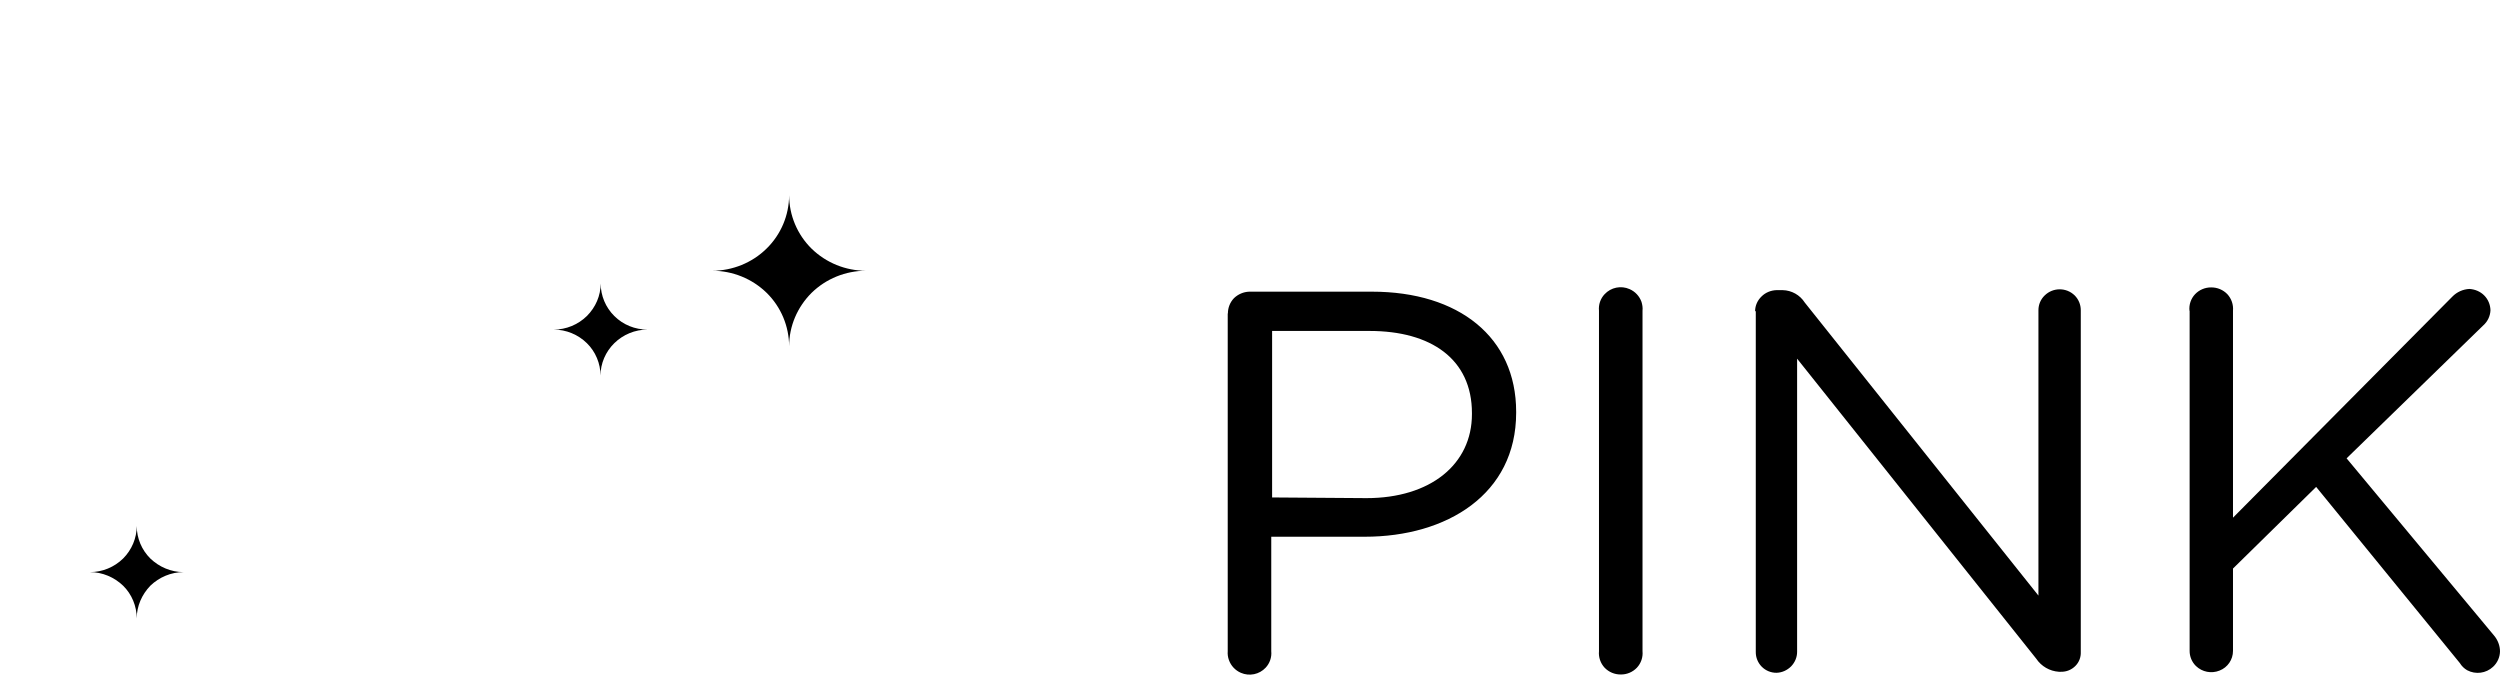
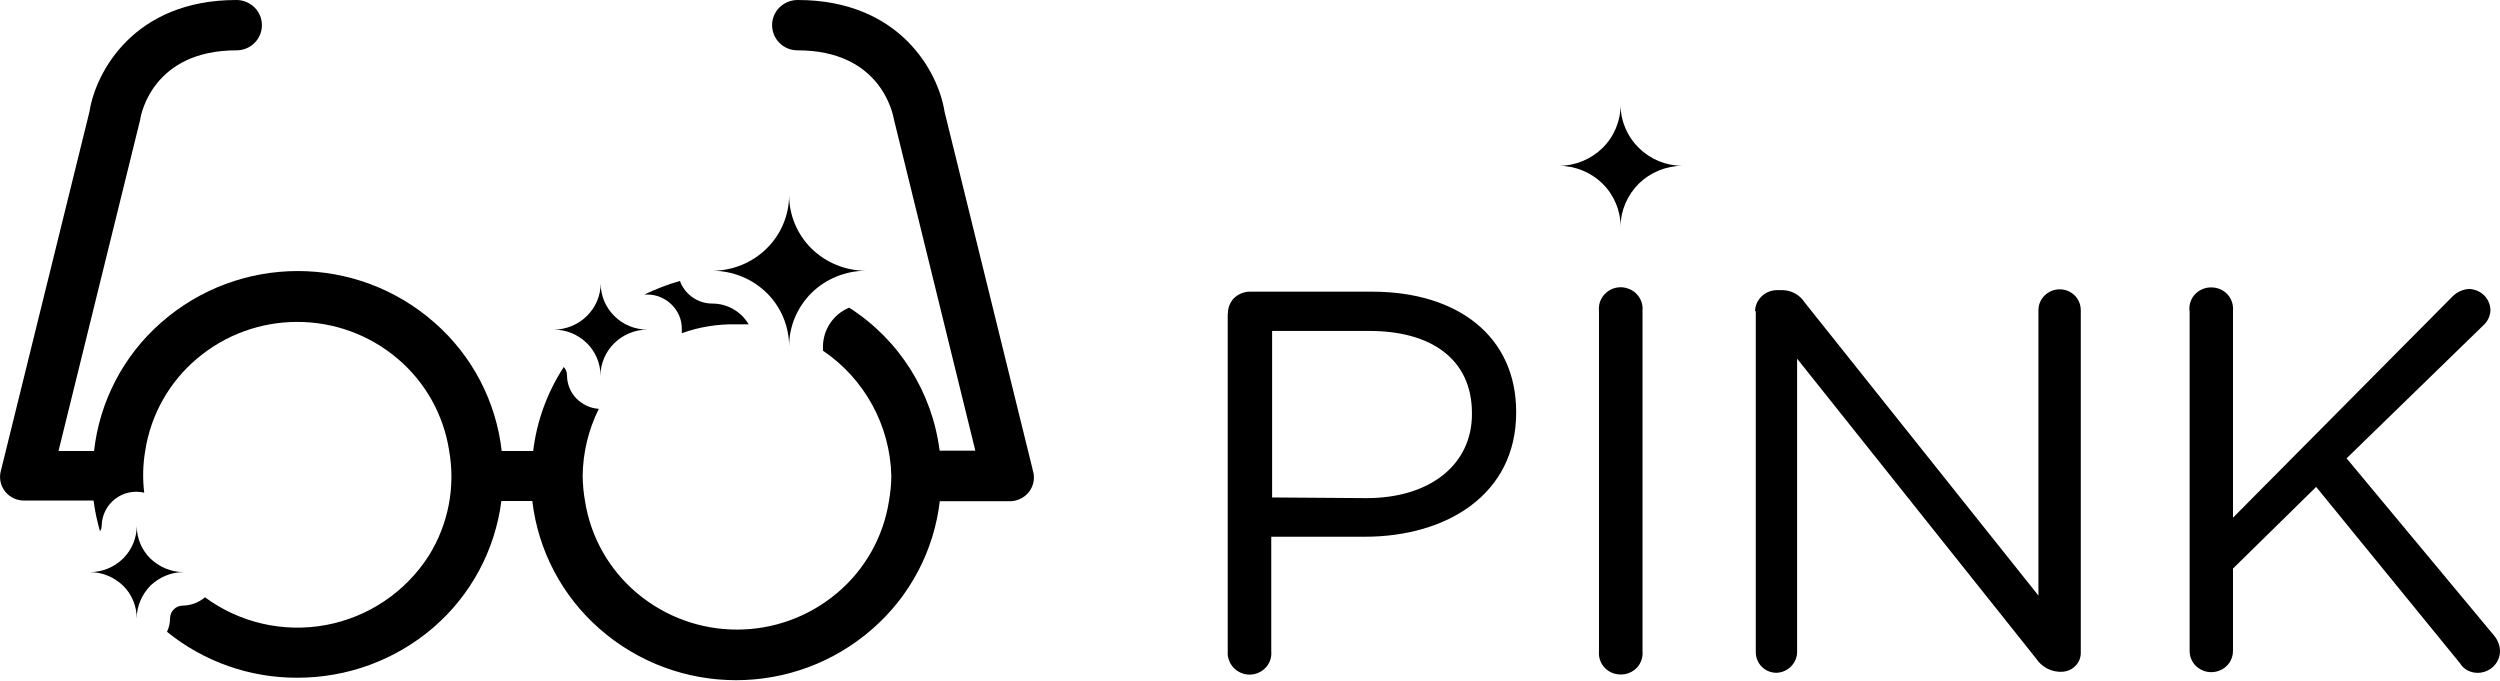
- <svg xmlns="http://www.w3.org/2000/svg" width="147" height="40" fill="none">
+ <svg xmlns="http://www.w3.org/2000/svg" width="147" height="40">
  <path d="M72.2 18.43c0-.34.13-.66.36-.9.24-.23.56-.37.9-.38h7.21c5.11 0 8.48 2.68 8.48 7.06v.06c0 4.8-4.08 7.29-8.9 7.29h-5.5v6.73a1.24 1.24 0 01-.33.97 1.29 1.29 0 01-1.46.3 1.29 1.29 0 01-.7-.75 1.24 1.24 0 01-.07-.52V18.43zm8.15 10.86c3.75 0 6.2-1.98 6.2-4.94v-.06c0-3.18-2.41-4.83-6.02-4.83H74.8v9.79l5.55.04zM94.02 18.27a1.24 1.24 0 01.33-.97 1.29 1.29 0 011.47-.3 1.29 1.29 0 01.7.75c.05.17.08.34.06.52v20.02a1.25 1.25 0 01-.33.97 1.29 1.29 0 01-.95.4 1.3 1.3 0 01-.95-.4 1.26 1.26 0 01-.33-.97V18.27zM103.2 18.3c0-.33.14-.64.38-.87.23-.23.55-.36.88-.37h.36a1.58 1.58 0 011.3.73l13.74 17.23V18.24c0-.33.13-.64.37-.87a1.26 1.26 0 011.76 0c.23.23.36.54.36.87v20.1a1.09 1.09 0 01-.32.82 1.15 1.15 0 01-.84.34h-.13a1.74 1.74 0 01-1.33-.77l-14.06-17.64v17.24c0 .32-.13.62-.35.85-.23.23-.53.37-.86.38a1.21 1.21 0 01-1.22-1.23V18.3h-.04zM128.74 18.27a1.24 1.24 0 01.33-.97 1.29 1.29 0 01.95-.4 1.3 1.3 0 01.95.4 1.27 1.27 0 01.33.97v12.17l12.9-13a1.5 1.5 0 011-.45c.33.02.64.15.87.38.23.23.36.54.37.87a1.26 1.26 0 01-.42.89l-8.04 7.82 8.67 10.42c.22.26.35.6.35.93a1.27 1.27 0 01-.41.91 1.32 1.32 0 01-1.52.2 1.2 1.2 0 01-.43-.42l-8.45-10.36-4.89 4.8v4.84a1.24 1.24 0 01-.79 1.16 1.3 1.3 0 01-1.39-.27 1.24 1.24 0 01-.37-.89v-20h-.01z" fill="currentColor" />
  <path d="M98.94 9.75c-.97 0-1.9-.38-2.57-1.05a3.55 3.55 0 01-1.08-2.53c0 .95-.38 1.86-1.06 2.53a3.67 3.67 0 01-2.57 1.05c.96 0 1.89.38 2.57 1.05a3.55 3.55 0 011.06 2.53c0-.95.4-1.86 1.07-2.53a3.69 3.69 0 012.58-1.05zM43.29 19.07h.73a2.47 2.47 0 00-2.14-1.22 2.03 2.03 0 01-1.9-1.33c-.72.2-1.42.48-2.1.8h.2c.53 0 1.04.22 1.41.59.38.37.6.87.6 1.4v.28a8.97 8.97 0 013.2-.52z" />
  <path d="M60.73 27.65L55.54 6.57C55.18 4.25 52.93 0 46.9 0c-.4 0-.78.16-1.06.43a1.47 1.47 0 000 2.1c.28.28.66.43 1.06.43 4.87 0 5.6 3.69 5.67 4.09l4.78 19.45h-2.1a11.72 11.72 0 00-5.32-8.41 2.5 2.5 0 00-1.54 2.27 2 2 0 010 .26 9.15 9.15 0 014.02 7.37c0 .5-.06 1-.14 1.48a8.85 8.85 0 01-3.05 5.4 9.13 9.13 0 01-11.77 0 8.85 8.85 0 01-3.05-5.4 9.03 9.03 0 01-.14-1.48 9.1 9.1 0 01.95-3.95c-.5-.03-.98-.26-1.33-.62a1.96 1.96 0 01-.54-1.35.7.7 0 00-.19-.49 11.57 11.57 0 00-1.8 4.94H29.5a11.78 11.78 0 00-3.94-7.54 12.17 12.17 0 00-16.1 0 11.78 11.78 0 00-3.93 7.54H3.44l4.8-19.47c.05-.4.8-4.09 5.66-4.09.4 0 .78-.15 1.06-.43a1.47 1.47 0 000-2.1A1.52 1.52 0 0013.9 0C7.87 0 5.62 4.25 5.26 6.57L.06 27.65A1.38 1.38 0 00.3 28.9a1.42 1.42 0 001.2.53H5.5c.08.61.21 1.22.38 1.81.07-.1.1-.23.1-.35a2.03 2.03 0 012.5-1.92 8.54 8.54 0 01.06-2.47 8.85 8.85 0 013.04-5.41 9.13 9.13 0 0111.8 0 8.85 8.85 0 013.03 5.41 8.78 8.78 0 01-1.2 6.18 9.17 9.17 0 01-13.16 2.44c-.36.31-.82.48-1.3.49-.2 0-.4.08-.53.22a.73.73 0 00-.22.52c0 .27-.06.54-.18.8a12.09 12.09 0 007.64 2.7c2.95.01 5.8-1.04 8.02-2.95a11.79 11.79 0 004-7.44h1.82c.34 2.9 1.74 5.57 3.95 7.51a12.17 12.17 0 0016.06 0 11.78 11.78 0 003.95-7.5h4.02a1.44 1.44 0 001.22-.54 1.38 1.38 0 00.22-1.3z" />
  <path d="M50.92 15.92a4.58 4.58 0 01-3.2-1.3 4.43 4.43 0 01-1.32-3.14 4.4 4.4 0 01-1.33 3.14c-.84.83-2 1.3-3.19 1.3 1.2 0 2.35.47 3.2 1.3a4.42 4.42 0 011.32 3.14c0-1.18.48-2.3 1.32-3.14.85-.83 2-1.3 3.2-1.3zM38.07 19.38c-.73 0-1.43-.28-1.95-.8a2.7 2.7 0 01-.8-1.91c0 .72-.3 1.4-.81 1.91-.52.51-1.22.8-1.95.8.73 0 1.43.29 1.95.8.51.5.8 1.2.8 1.9 0-.71.3-1.4.81-1.9.52-.51 1.22-.8 1.95-.8zM10.79 33.64c-.73 0-1.43-.3-1.95-.8a2.7 2.7 0 01-.8-1.91c0 .71-.29 1.4-.8 1.91-.52.51-1.22.8-1.95.8.73 0 1.43.3 1.95.8.51.5.8 1.2.8 1.92 0-.72.3-1.4.8-1.92.52-.5 1.22-.8 1.95-.8z" fill="currentColor" />
</svg>
